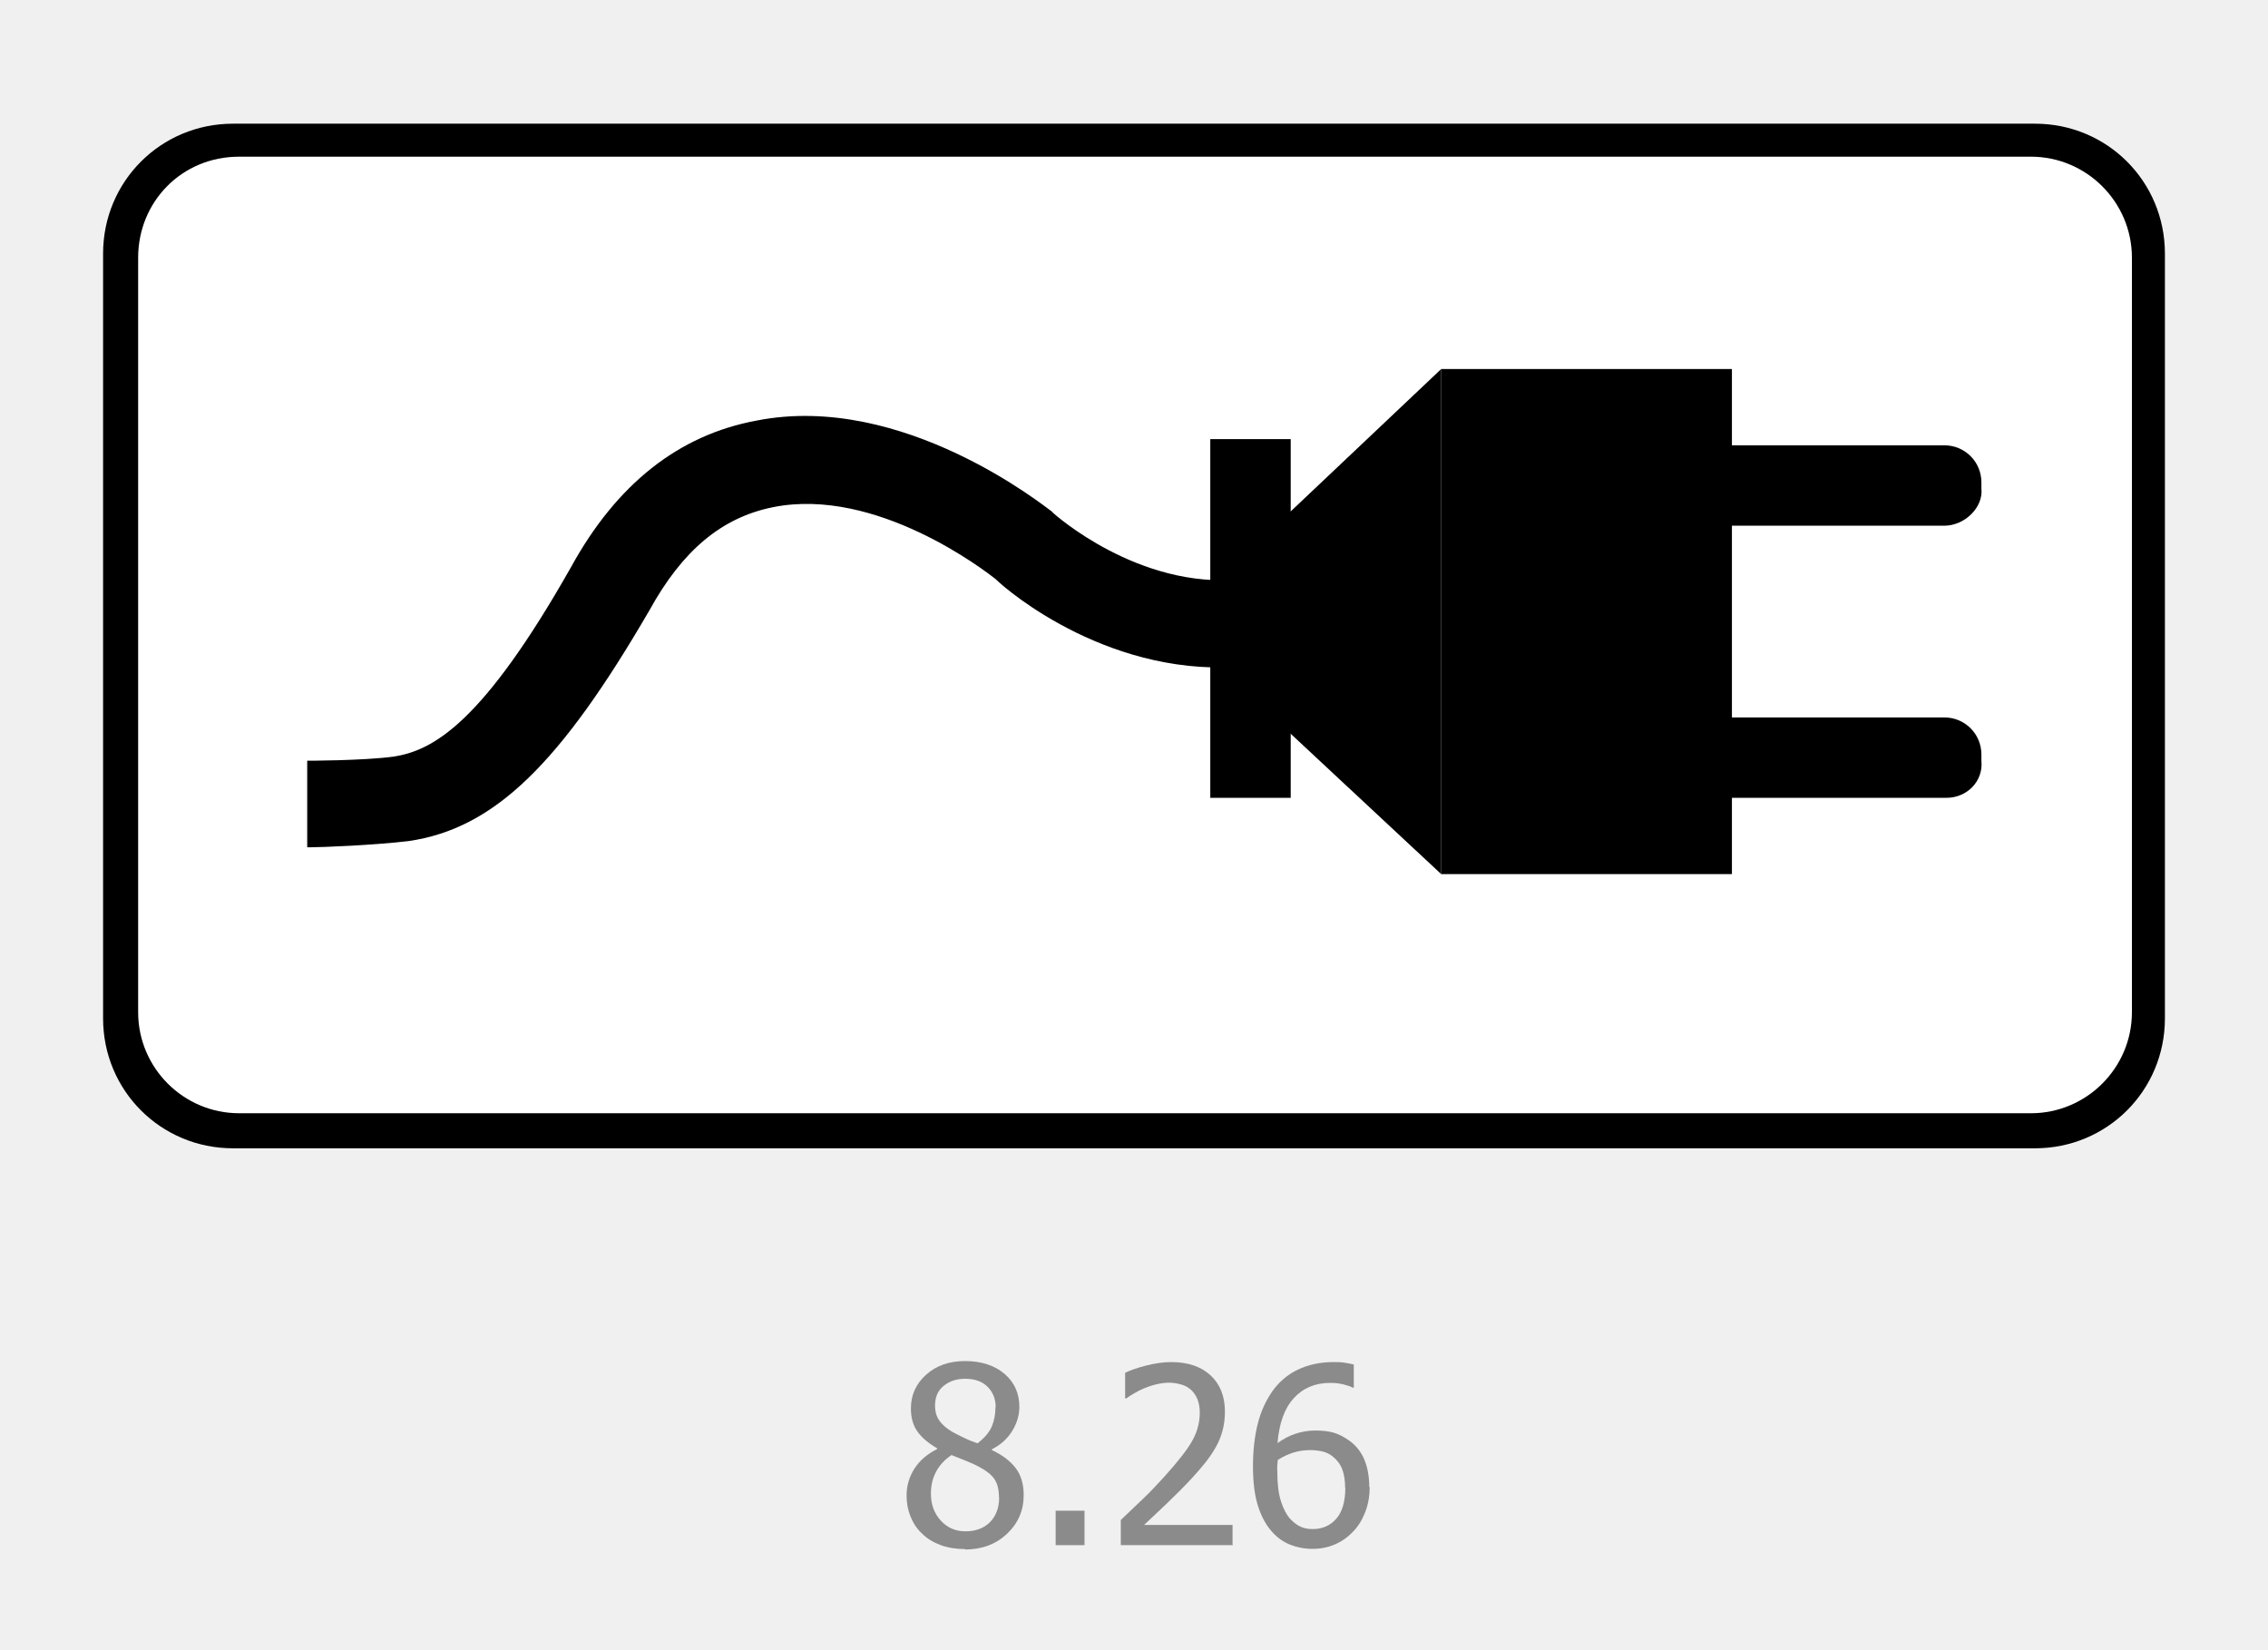
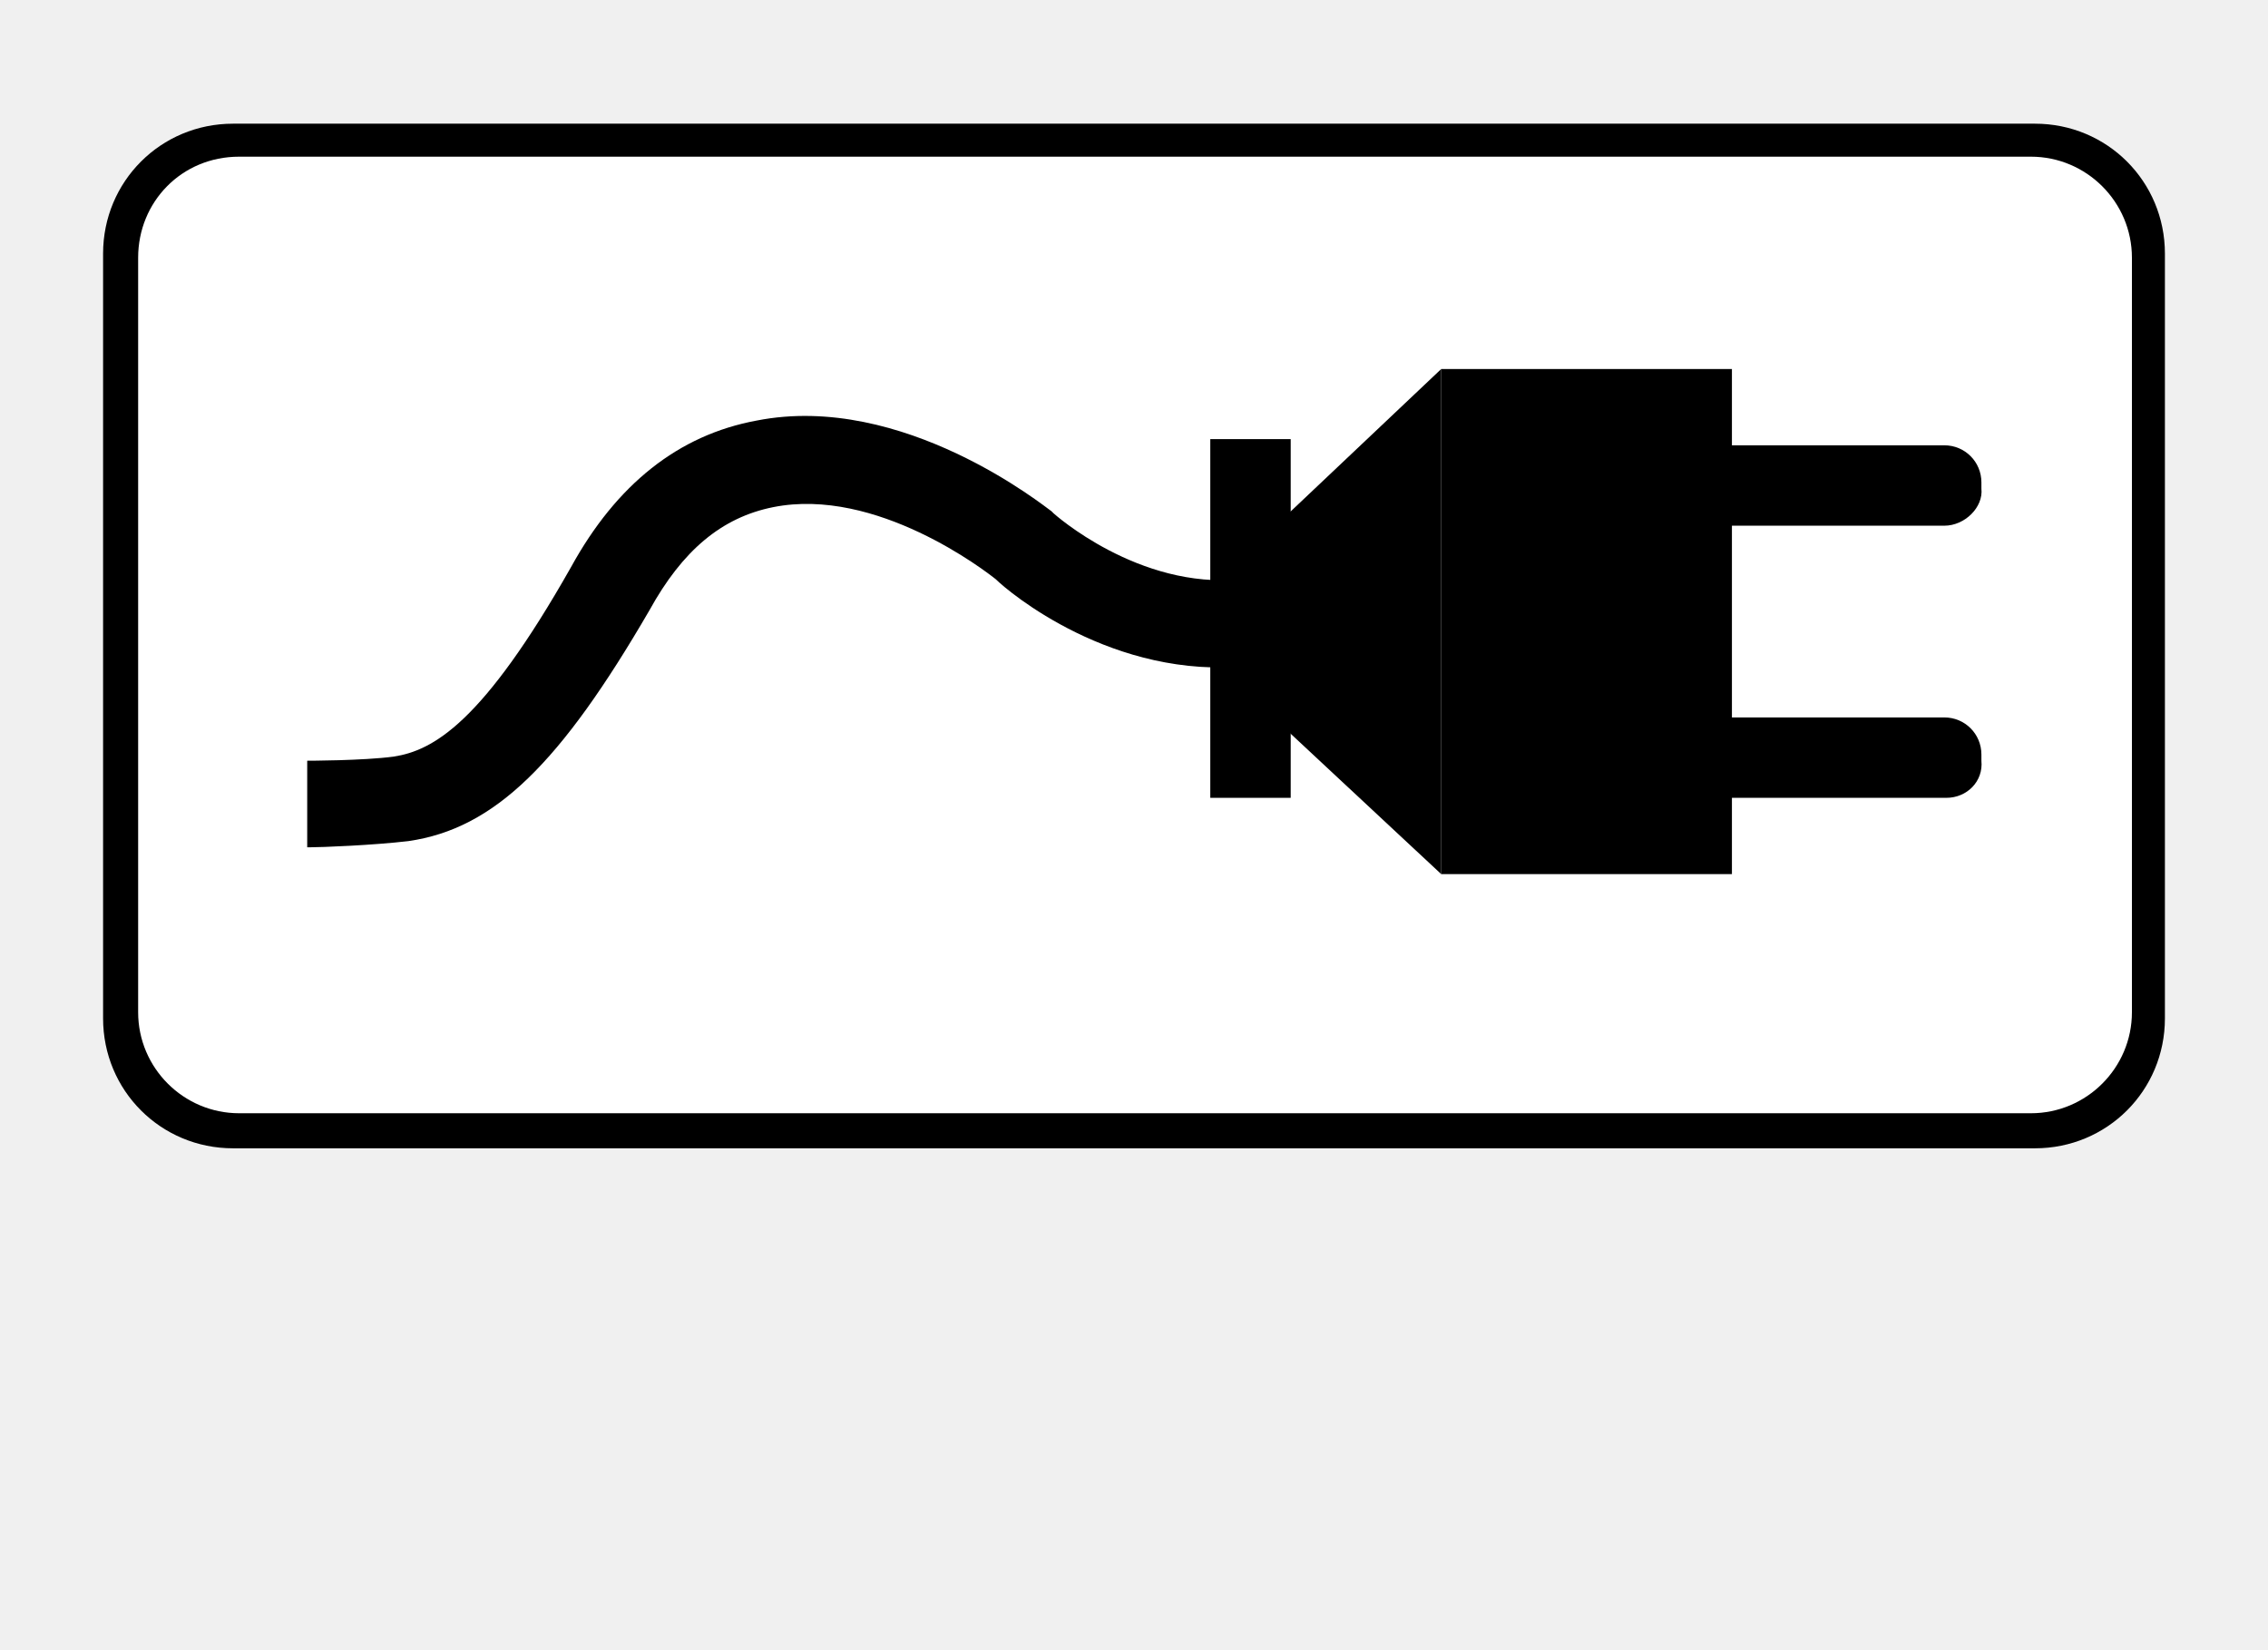
<svg xmlns="http://www.w3.org/2000/svg" id="_Слой_1" width="110" height="80" viewBox="0 0 110 80">
  <path d="M0,0H110V80H0V0Z" fill="none" />
  <g>
    <path d="M11.3,6H98.7c3.5,0,6.3,2.8,6.3,6.3h0V49.4c0,3.5-2.8,6.3-6.3,6.3H11.3c-3.5,0-6.3-2.8-6.3-6.3V12.3c0-3.5,2.8-6.3,6.3-6.3Z" />
    <path d="M11.6,7.6H98.5c2.7,0,4.9,2.2,4.9,4.9V49.1c0,2.7-2.2,4.9-4.9,4.9H11.6c-2.7,0-4.9-2.2-4.9-4.9V12.5c0-2.7,2.1-4.9,4.9-4.9Z" fill="#fff" />
  </g>
  <g>
    <path d="M15,41.1h-.1v-4.2s2.7,0,4.2-.2c1.9-.3,4.3-1.6,8.6-9.2,2.2-4,5.2-6.4,9-7.1,7.1-1.4,14,4.2,14.3,4.4l.1,.1s4.1,3.7,9.1,3.2l.4,4.2c-6.6,.7-11.7-3.6-12.3-4.2-.5-.4-5.8-4.5-10.8-3.5-2.5,.5-4.4,2.1-6,5-4.3,7.4-7.5,10.6-11.7,11.2-1.7,.2-4.2,.3-4.8,.3Z" />
    <rect x="58.7" y="21.3" width="3.9" height="17.4" />
    <rect x="69.9" y="17.9" width="14.1" height="24.5" />
    <polygon points="69.9 17.9 62.5 24.9 62.5 35.5 69.9 42.4 69.9 17.9" />
    <path d="M94.3,25.5h-13.3c-1,0-1.8-.8-1.8-1.8v-.3c0-1,.8-1.8,1.8-1.8h13.3c1,0,1.8,.8,1.8,1.8v.3c.1,.9-.8,1.8-1.8,1.8Z" />
    <path d="M94.4,38.7h-13.4c-1,0-1.8-.8-1.8-1.8v-.3c0-1,.8-1.8,1.8-1.8h13.3c1,0,1.8,.8,1.8,1.8v.3c.1,1-.7,1.8-1.7,1.8Z" />
  </g>
-   <g>
-     <path d="M46.81,75.14c-.43,0-.83-.06-1.18-.19s-.66-.31-.91-.56c-.25-.23-.43-.51-.56-.83s-.19-.66-.19-1.02c0-.47,.13-.91,.38-1.3s.62-.71,1.1-.95v-.04c-.43-.25-.75-.52-.96-.82s-.31-.67-.31-1.11c0-.66,.25-1.2,.74-1.64s1.12-.66,1.89-.66,1.43,.21,1.91,.62,.72,.95,.72,1.6c0,.39-.11,.78-.34,1.16s-.56,.68-.99,.9v.04c.51,.24,.89,.53,1.15,.87s.39,.78,.39,1.31c0,.75-.27,1.37-.81,1.88s-1.22,.76-2.03,.76Zm1.64-2.52c0-.36-.07-.64-.21-.86s-.41-.43-.81-.64c-.13-.07-.31-.15-.53-.24s-.47-.19-.75-.3c-.32,.21-.57,.48-.74,.79s-.26,.67-.26,1.08c0,.53,.16,.96,.48,1.31s.72,.52,1.2,.52,.89-.15,1.18-.44,.45-.7,.45-1.2Zm-.16-4.37c0-.39-.13-.72-.39-.98s-.62-.39-1.09-.39c-.43,0-.77,.12-1.05,.35s-.41,.55-.41,.95c0,.29,.07,.53,.21,.73s.35,.38,.62,.54c.12,.07,.31,.16,.55,.28s.47,.21,.68,.28c.34-.26,.57-.53,.69-.81s.18-.59,.18-.95Z" fill="#8b8b8b" />
-     <path d="M52.6,74.95h-1.4v-1.67h1.4v1.67Z" fill="#8b8b8b" />
-     <path d="M59.74,74.95h-5.38v-1.22c.39-.37,.75-.72,1.1-1.05s.68-.69,1.01-1.05c.66-.73,1.12-1.32,1.36-1.75s.36-.89,.36-1.36c0-.24-.04-.46-.11-.64s-.18-.34-.31-.46c-.14-.12-.29-.21-.47-.26s-.38-.09-.59-.09-.42,.03-.63,.08-.42,.12-.61,.2c-.16,.07-.32,.15-.47,.24s-.28,.17-.37,.24h-.06v-1.24c.24-.12,.58-.24,1.01-.35s.84-.17,1.23-.17c.81,0,1.45,.22,1.91,.65s.69,1.02,.69,1.75c0,.34-.04,.65-.12,.94s-.19,.56-.33,.8c-.14,.25-.32,.51-.52,.76s-.42,.5-.64,.74c-.37,.4-.78,.81-1.23,1.24s-.81,.77-1.08,1.02h4.29v1Z" fill="#8b8b8b" />
-     <path d="M66.43,72.12c0,.45-.07,.86-.22,1.24s-.35,.7-.6,.95c-.26,.27-.55,.47-.88,.61s-.68,.21-1.07,.21-.75-.07-1.08-.2-.61-.33-.85-.59c-.3-.32-.54-.74-.71-1.27s-.25-1.18-.25-1.95,.08-1.44,.23-2.05,.4-1.14,.72-1.6c.32-.44,.72-.79,1.22-1.03s1.08-.37,1.73-.37c.2,0,.38,0,.54,.03s.32,.05,.45,.09v1.12h-.05c-.11-.06-.26-.11-.46-.16s-.41-.07-.64-.07c-.73,0-1.31,.25-1.76,.74s-.71,1.22-.79,2.18c.28-.2,.56-.35,.86-.45s.61-.16,.96-.16,.64,.03,.89,.1,.52,.21,.8,.41c.32,.24,.56,.55,.71,.92s.23,.81,.23,1.31Zm-1.19,.05c0-.36-.05-.66-.14-.9s-.25-.45-.46-.62c-.15-.12-.33-.21-.52-.25s-.39-.06-.59-.06c-.27,0-.54,.04-.8,.12s-.51,.2-.76,.36c0,.09-.01,.17-.02,.25s0,.18,0,.3c0,.61,.06,1.09,.18,1.46s.27,.65,.44,.84c.17,.18,.34,.31,.52,.39s.37,.11,.58,.11c.47,0,.85-.17,1.14-.5s.44-.84,.44-1.51Z" fill="#8b8b8b" />
-   </g>
</svg>
